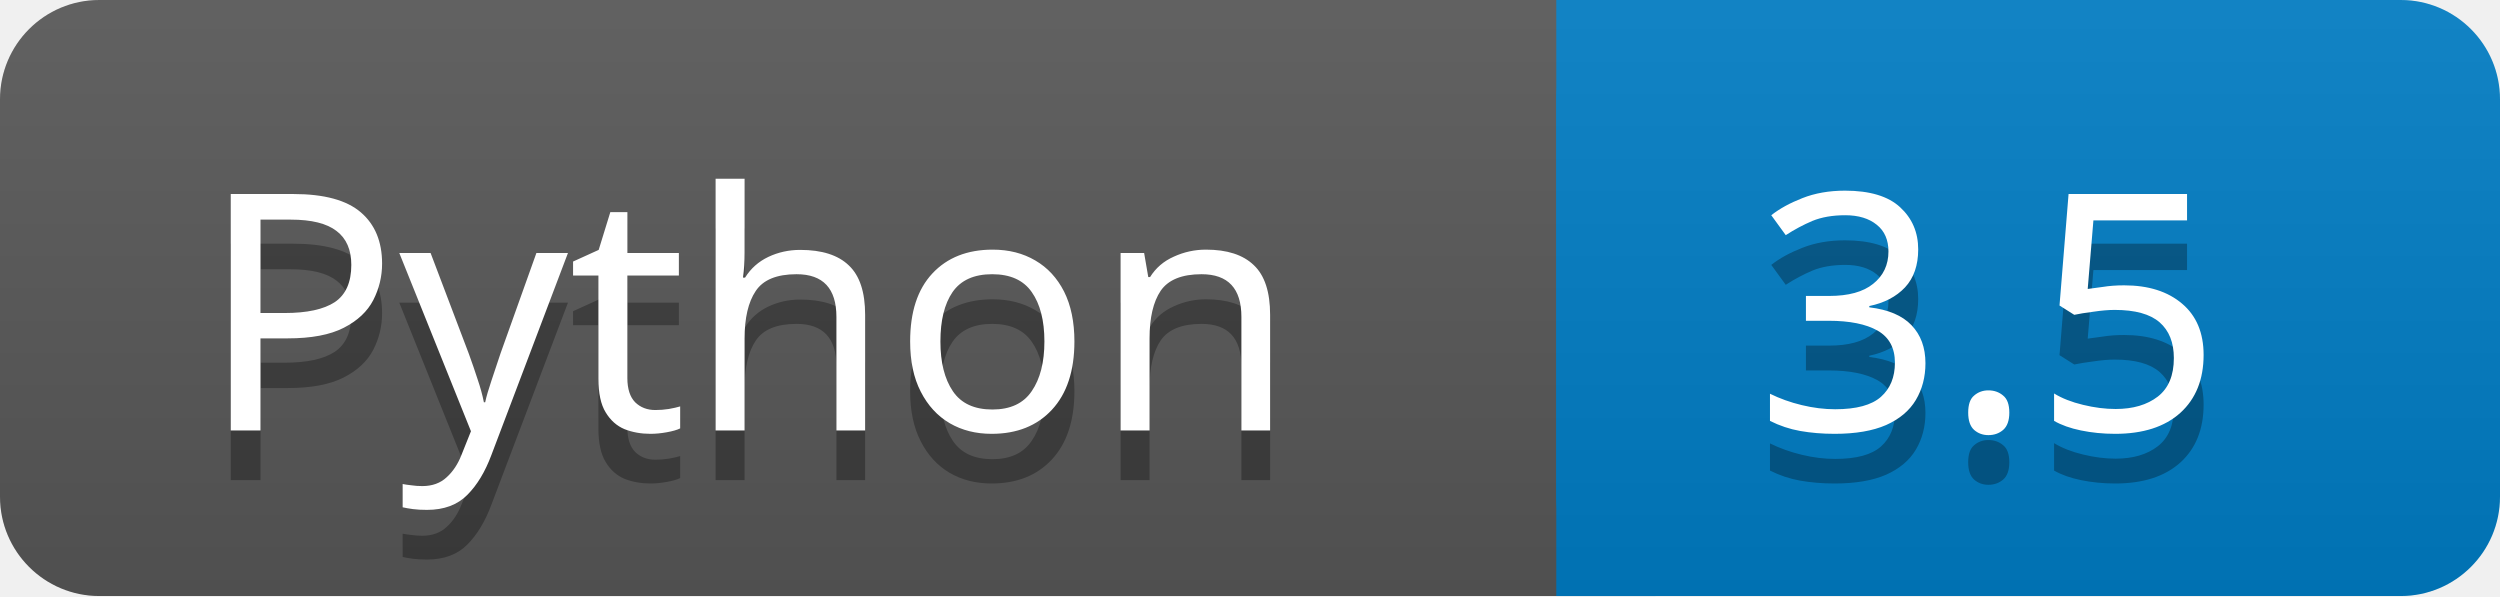
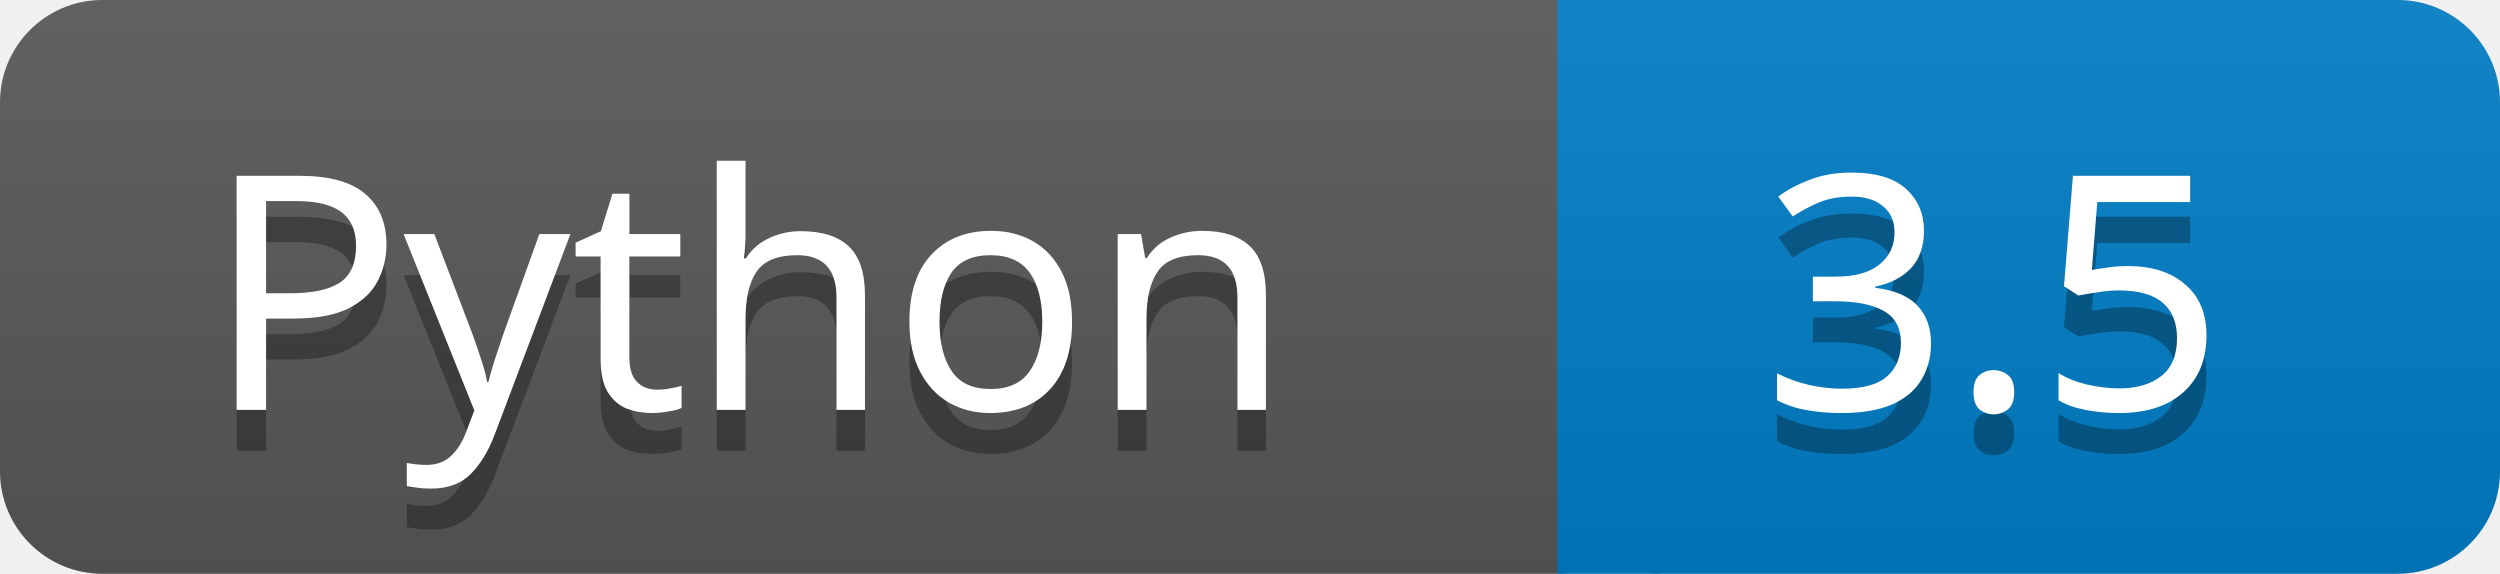
- <svg xmlns="http://www.w3.org/2000/svg" width="151" height="36" version="1.0">
+ <svg xmlns="http://www.w3.org/2000/svg" width="122" height="28" version="1.1">
  <linearGradient x2="0" y2="100%" id="a">
    <stop stop-opacity="0.1" stop-color="#B8B8B8" offset="0" />
    <stop stop-opacity="0.1" stop-color="#000000" offset="1" />
  </linearGradient>
-   <rect rx="6" x="0" width="100" height="36" fill="#585858" />
-   <rect rx="6" x="94" width="57" height="36" fill="#007EC6" />
-   <rect rx="0" x="94" width="6" height="36" fill="#007EC6" />
-   <rect rx="6" x="0" width="151" height="36" fill="url(#a)" />
-   <g font-size="20" font-family="Verdana" fill="#fff">
-     <text x="12" y="29" fill="#010101" fill-opacity="0.3">Python</text>
-     <text x="12" y="26" fill="#FFFFFF" fill-opacity="1.0">Python</text>
-     <text x="106" y="29" fill="#010101" fill-opacity="0.3">3.5</text>
-     <text x="106" y="26" fill="#FFFFFF" fill-opacity="1.0">3.5</text>
+   <rect rx="5" x="0" width="81" height="28" fill="#585858" />
+   <rect rx="5" x="76" width="46" height="28" fill="#007EC6" />
+   <rect rx="0" x="76" width="5" height="28" fill="#007EC6" />
+   <rect rx="5" x="0" width="122" height="28" fill="url(#a)" />
+   <g font-size="16" font-family="Verdana" fill="#fff">
+     <text x="10" y="22" fill="#010101" fill-opacity="0.3">Python</text>
+     <text x="10" y="20" fill="#FFFFFF" fill-opacity="1.0">Python</text>
+     <text x="86" y="22" fill="#010101" fill-opacity="0.3">3.5</text>
+     <text x="86" y="20" fill="#FFFFFF" fill-opacity="1.0">3.5</text>
  </g>
</svg>
